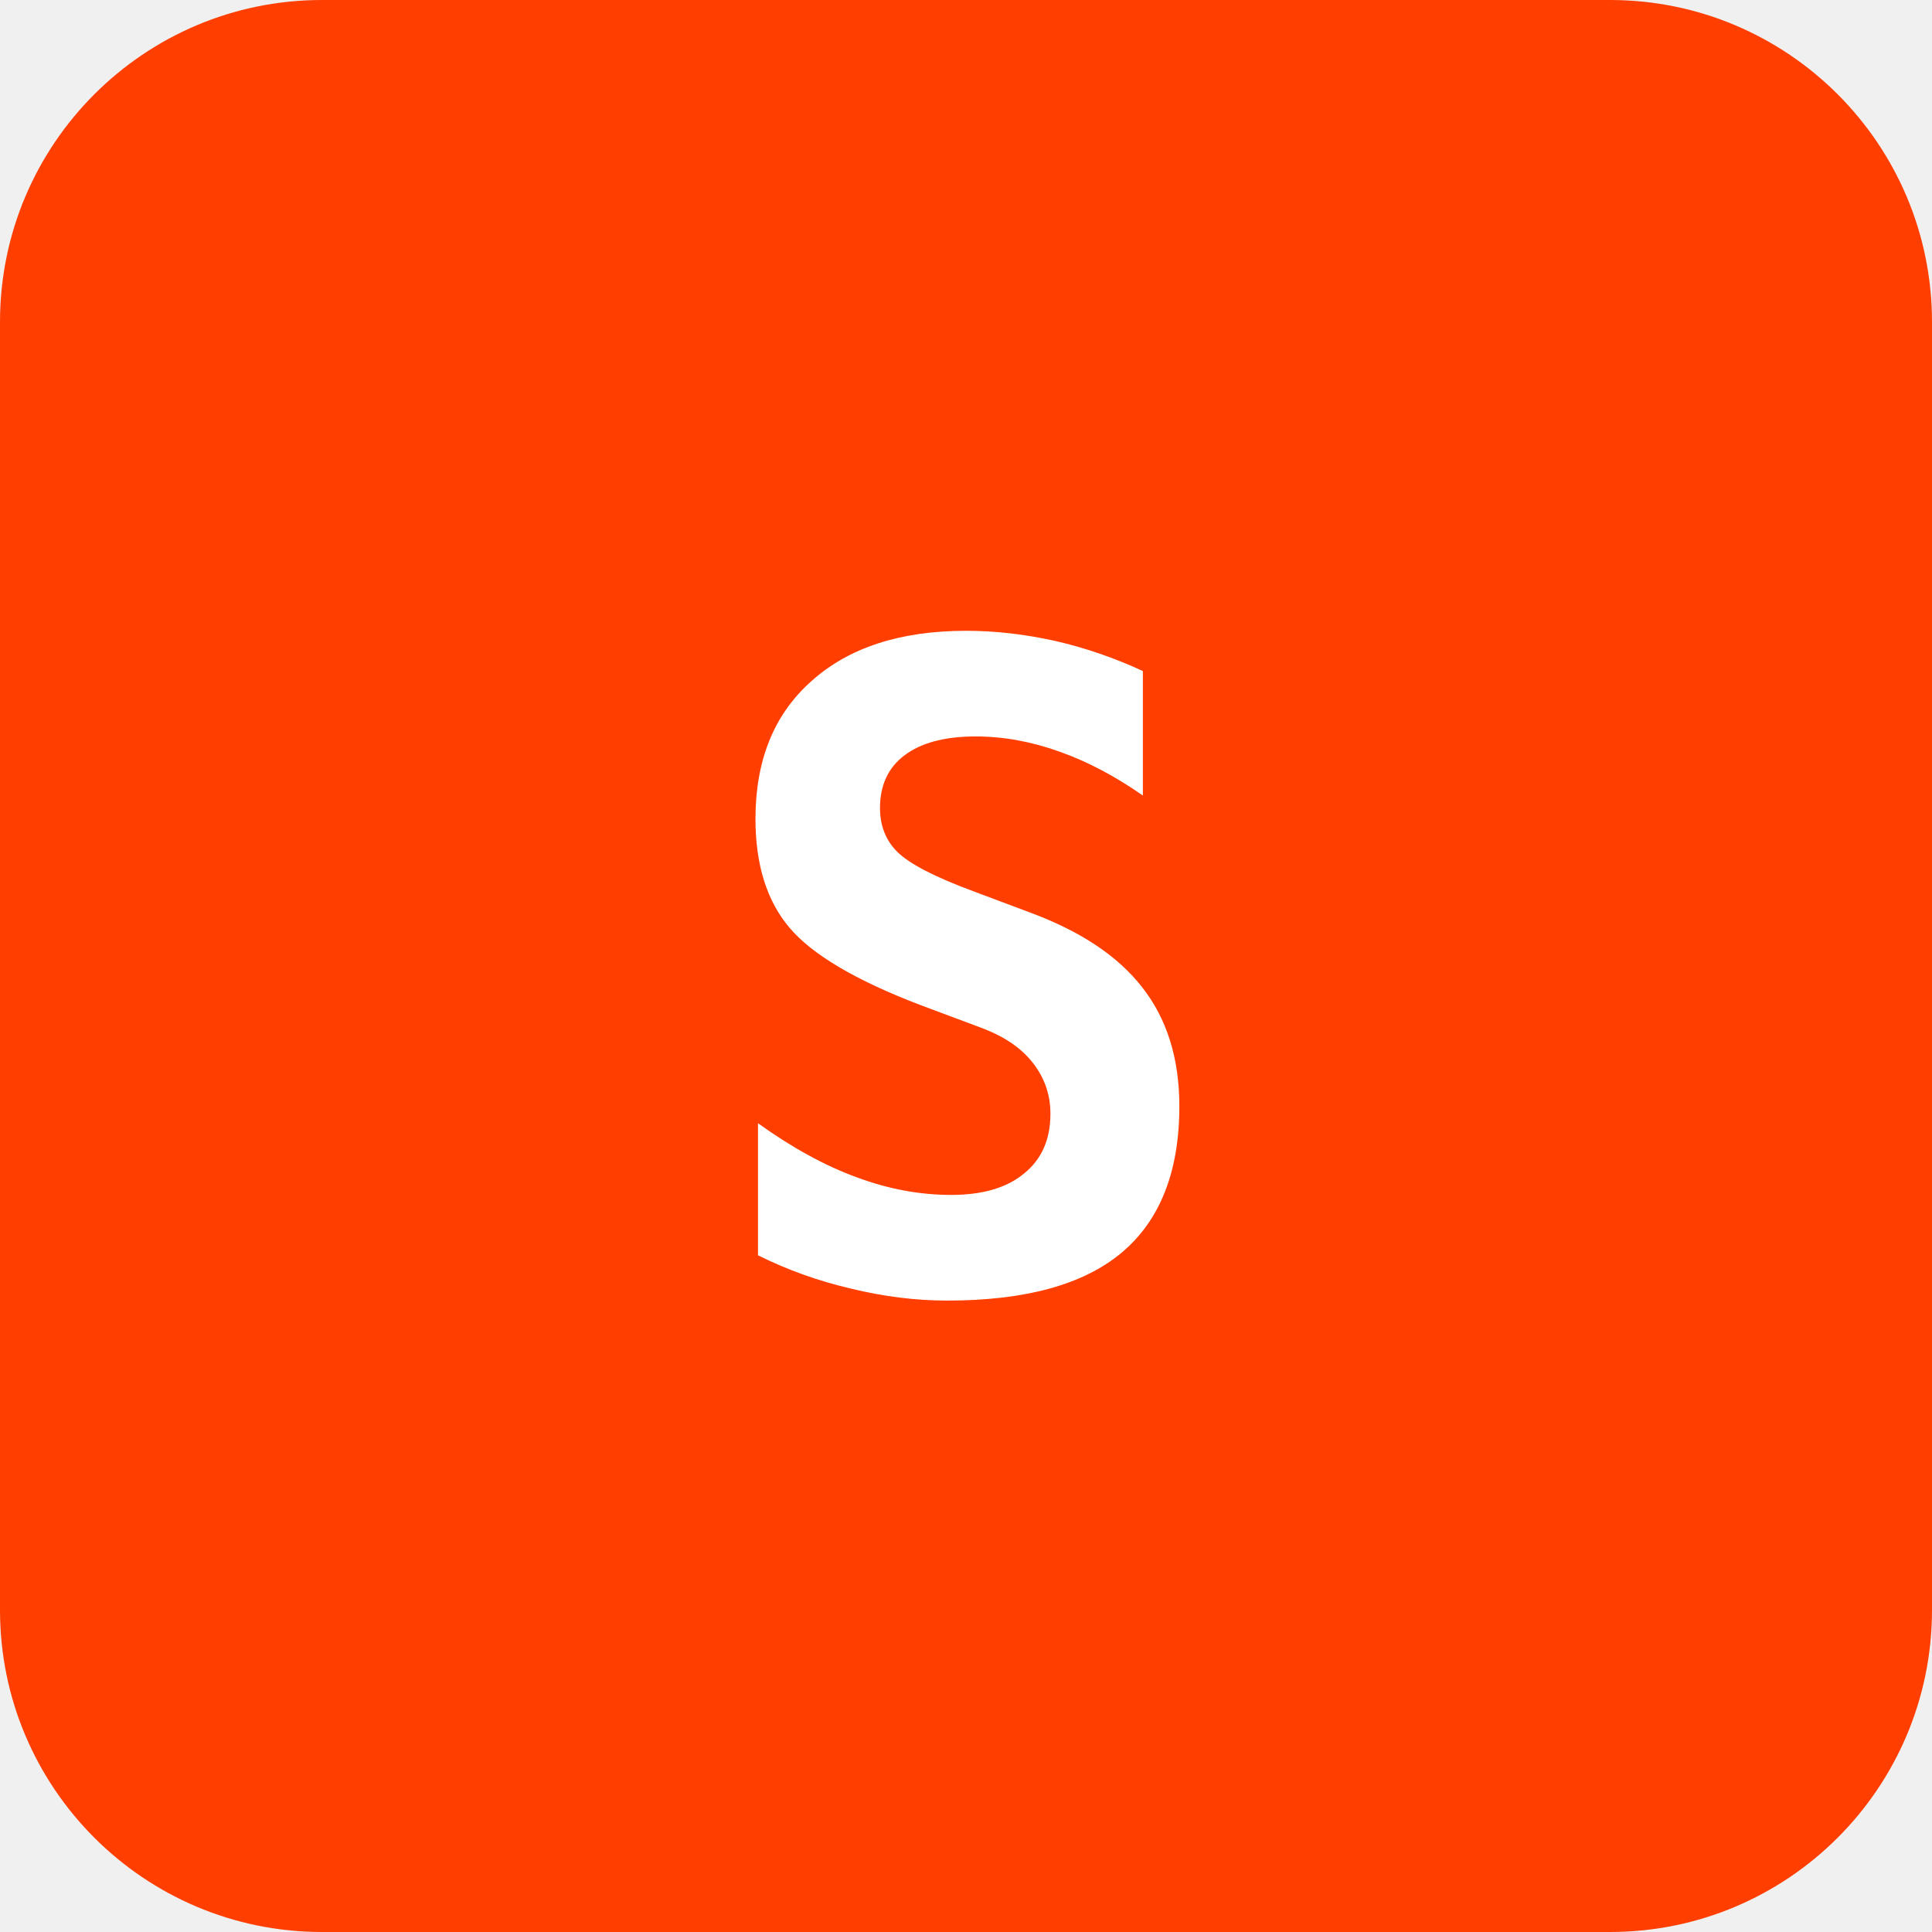
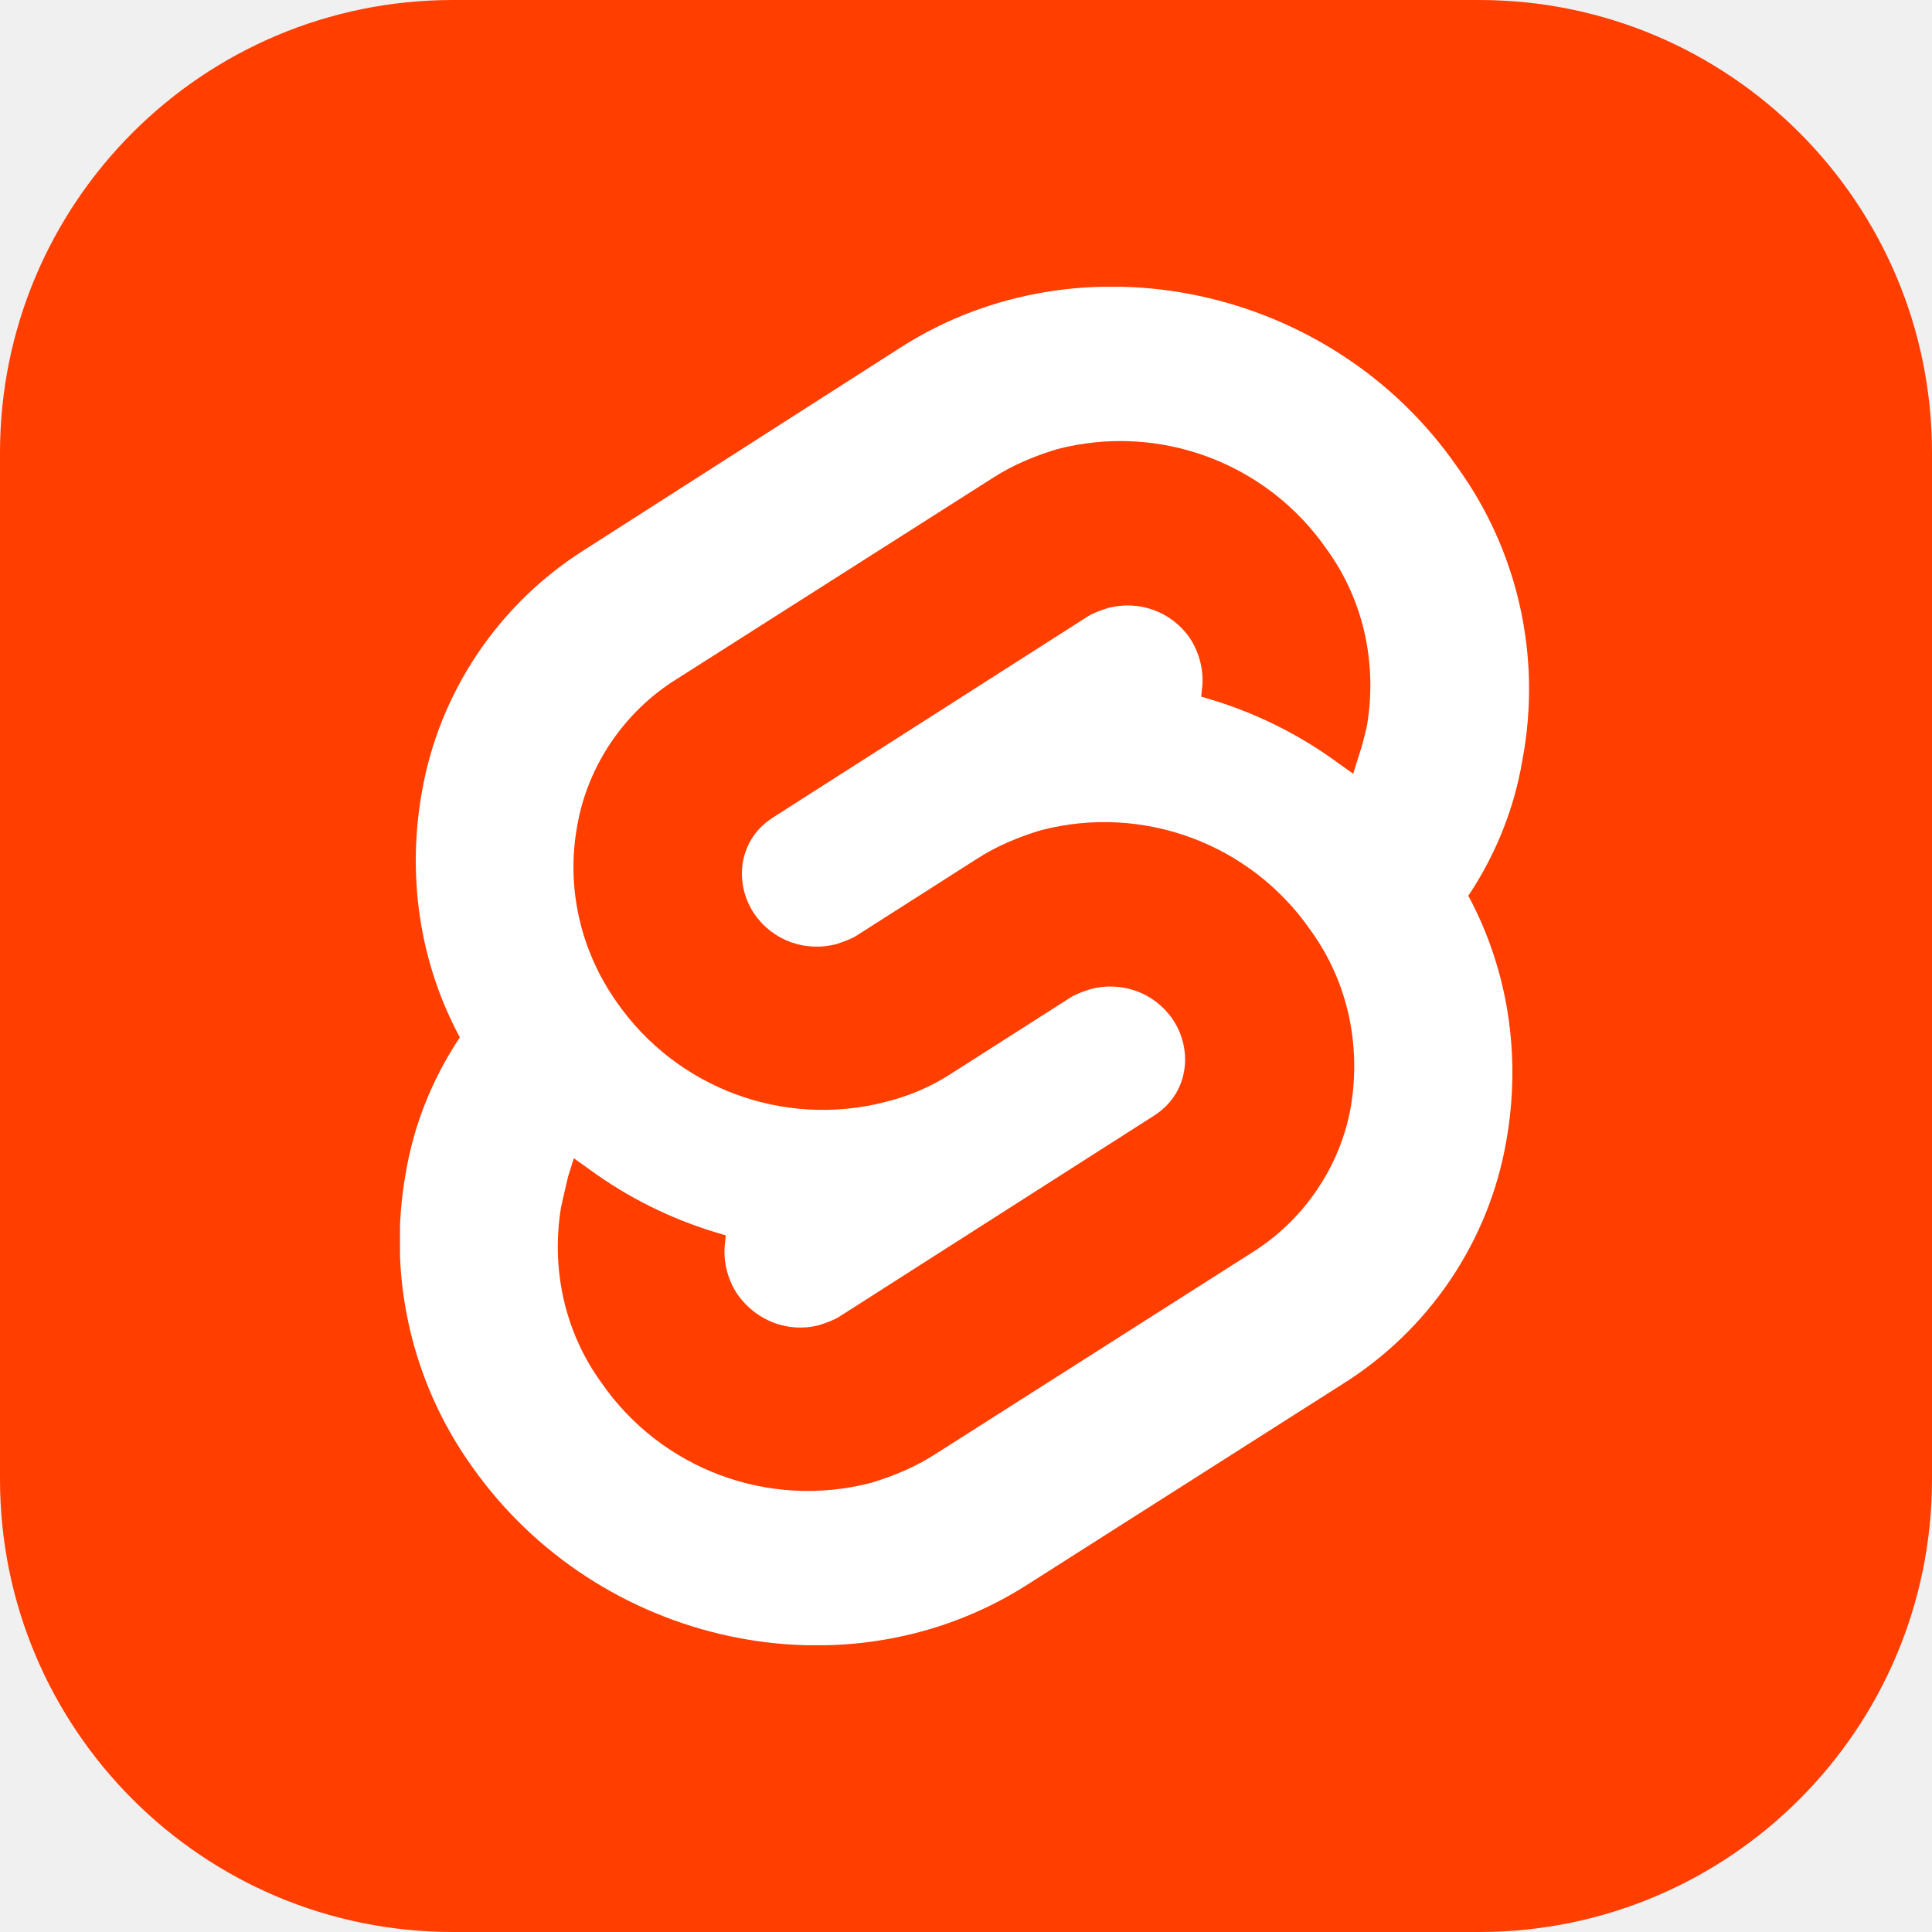
- <svg xmlns="http://www.w3.org/2000/svg" viewBox="0 0 48 48" width="48" height="48">
-   <rect width="48" height="48" rx="8" fill="#ff3e00" />
-   <text x="24" y="32" font-family="monospace,sans-serif" font-size="22" font-weight="700" fill="#fff" text-anchor="middle">S</text>
+ <svg xmlns="http://www.w3.org/2000/svg" width="256" height="256" viewBox="0 0 256 256">
+   <g fill="none">
+     <rect width="256" height="256" fill="#FF3E00" rx="60" />
+     <g clip-path="url(#skillIconsSvelte0)">
+       <path fill="#fff" d="M193.034 61.797c-16.627-23.95-49.729-30.966-73.525-15.865L77.559 72.78c-11.44 7.17-19.372 18.915-21.66 32.186c-1.984 11.136-.306 22.576 5.033 32.492c-3.66 5.491-6.102 11.593-7.17 18c-2.44 13.576.764 27.61 8.696 38.745c16.78 23.95 49.728 30.966 73.525 15.865l41.949-26.695c11.441-7.17 19.373-18.915 21.661-32.187c1.983-11.135.305-22.576-5.034-32.491c3.661-5.492 6.102-11.593 7.17-18c2.593-13.729-.61-27.763-8.695-38.898Z" />
+       <path fill="#FF3E00" d="M115.39 196.491a33.248 33.248 0 0 1-35.695-13.271c-4.881-6.712-6.712-15.101-5.34-23.339c.306-1.373.611-2.593.916-3.966l.763-2.44L78.169 155a55.63 55.63 0 0 0 16.475 8.237l1.525.458l-.152 1.525c-.153 2.136.458 4.424 1.678 6.255c2.441 3.508 6.712 5.186 10.83 4.118c.916-.305 1.831-.61 2.594-1.068l41.796-26.695c2.136-1.372 3.509-3.355 3.966-5.796c.458-2.441-.152-5.034-1.525-7.017c-2.441-3.509-6.712-5.034-10.831-3.966c-.915.305-1.83.61-2.593 1.068l-16.017 10.22c-2.593 1.678-5.491 2.898-8.542 3.661a33.252 33.252 0 0 1-35.695-13.271c-4.729-6.712-6.712-15.102-5.186-23.339c1.372-7.932 6.254-15.102 13.118-19.373l41.949-26.695c2.593-1.678 5.492-2.898 8.543-3.814a33.25 33.25 0 0 1 35.695 13.272c4.881 6.712 6.711 15.101 5.339 23.339c-.306 1.373-.611 2.593-1.068 3.966l-.763 2.44l-2.136-1.525a55.627 55.627 0 0 0-16.474-8.237l-1.526-.458l.153-1.525c.153-2.136-.458-4.424-1.678-6.255c-2.441-3.508-6.712-5.034-10.83-3.966c-.916.305-1.831.61-2.594 1.068l-41.796 26.695c-2.136 1.373-3.509 3.356-3.966 5.797c-.458 2.44.152 5.034 1.525 7.017c2.441 3.508 6.712 5.033 10.831 3.966c.915-.305 1.83-.611 2.593-1.068l16.017-10.22c2.593-1.678 5.491-2.899 8.542-3.814a33.248 33.248 0 0 1 35.695 13.271c4.881 6.712 6.712 15.102 5.339 23.339c-1.373 7.932-6.254 15.102-13.119 19.373l-41.949 26.695c-2.593 1.678-5.491 2.898-8.542 3.813Z" />
+     </g>
+     <defs>
+       <clipPath id="skillIconsSvelte0">
+         <path fill="#fff" d="M53 38h149.644v180H53z" />
+       </clipPath>
+     </defs>
+   </g>
</svg>
